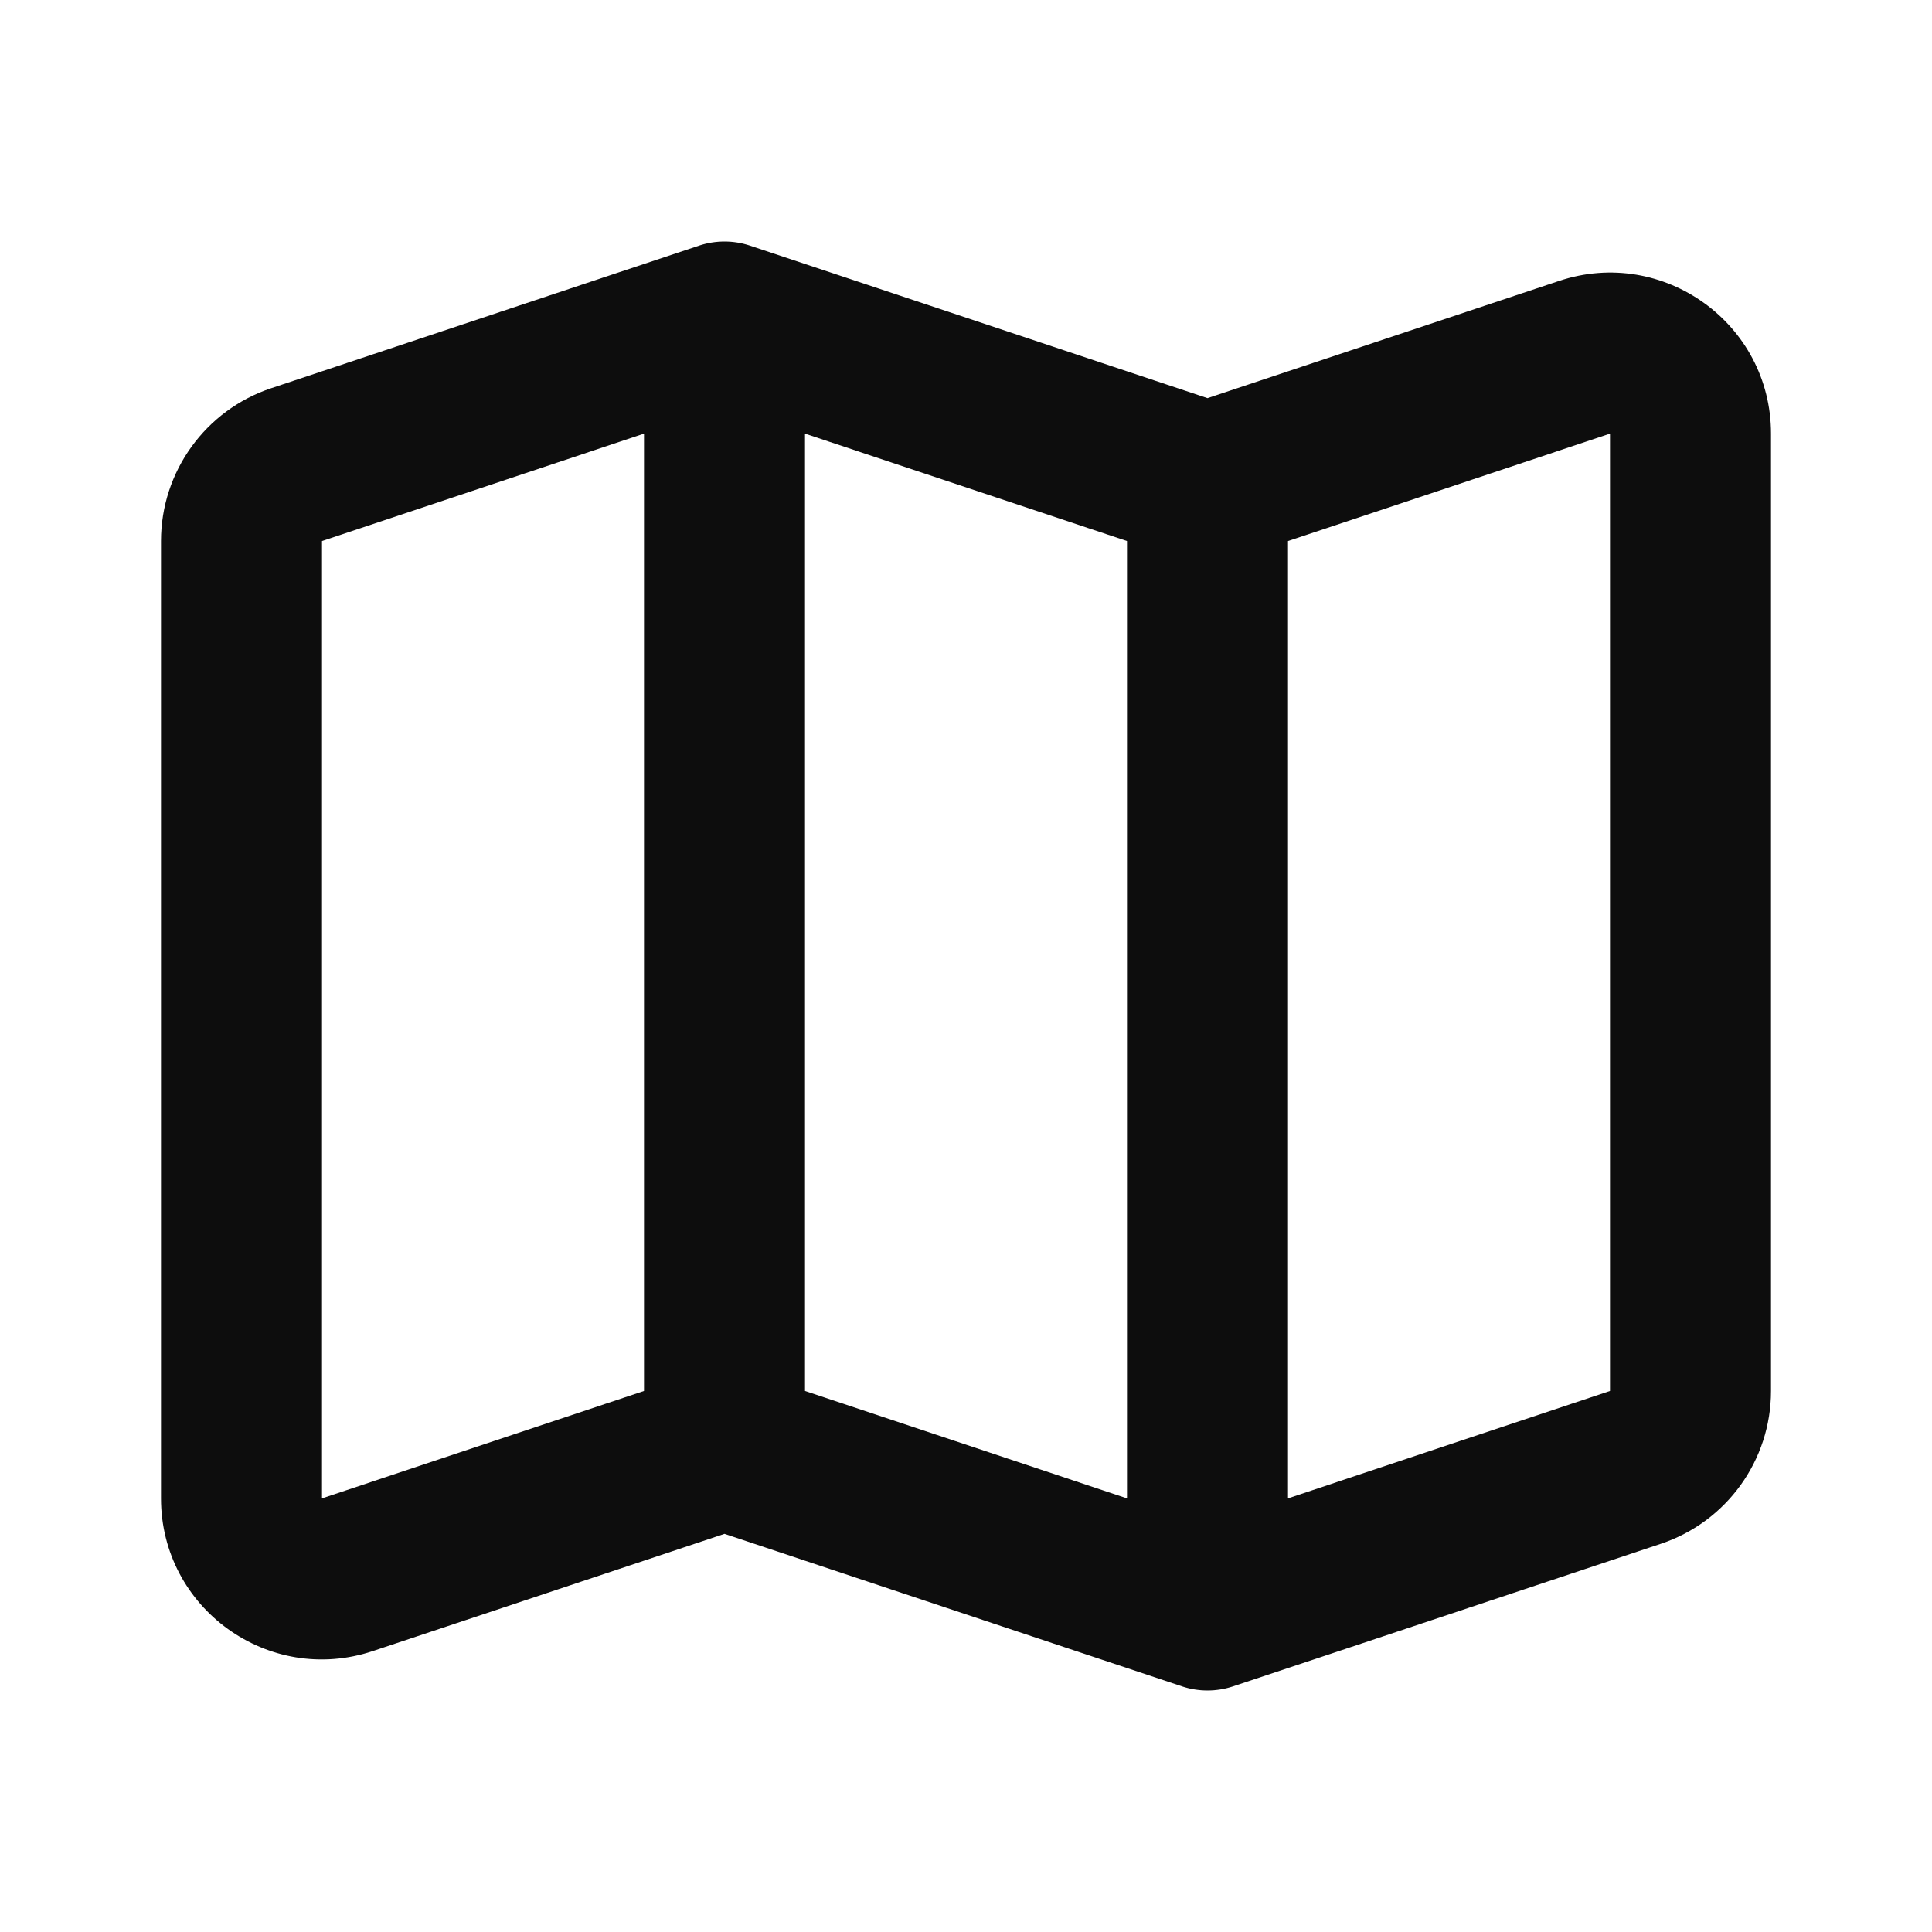
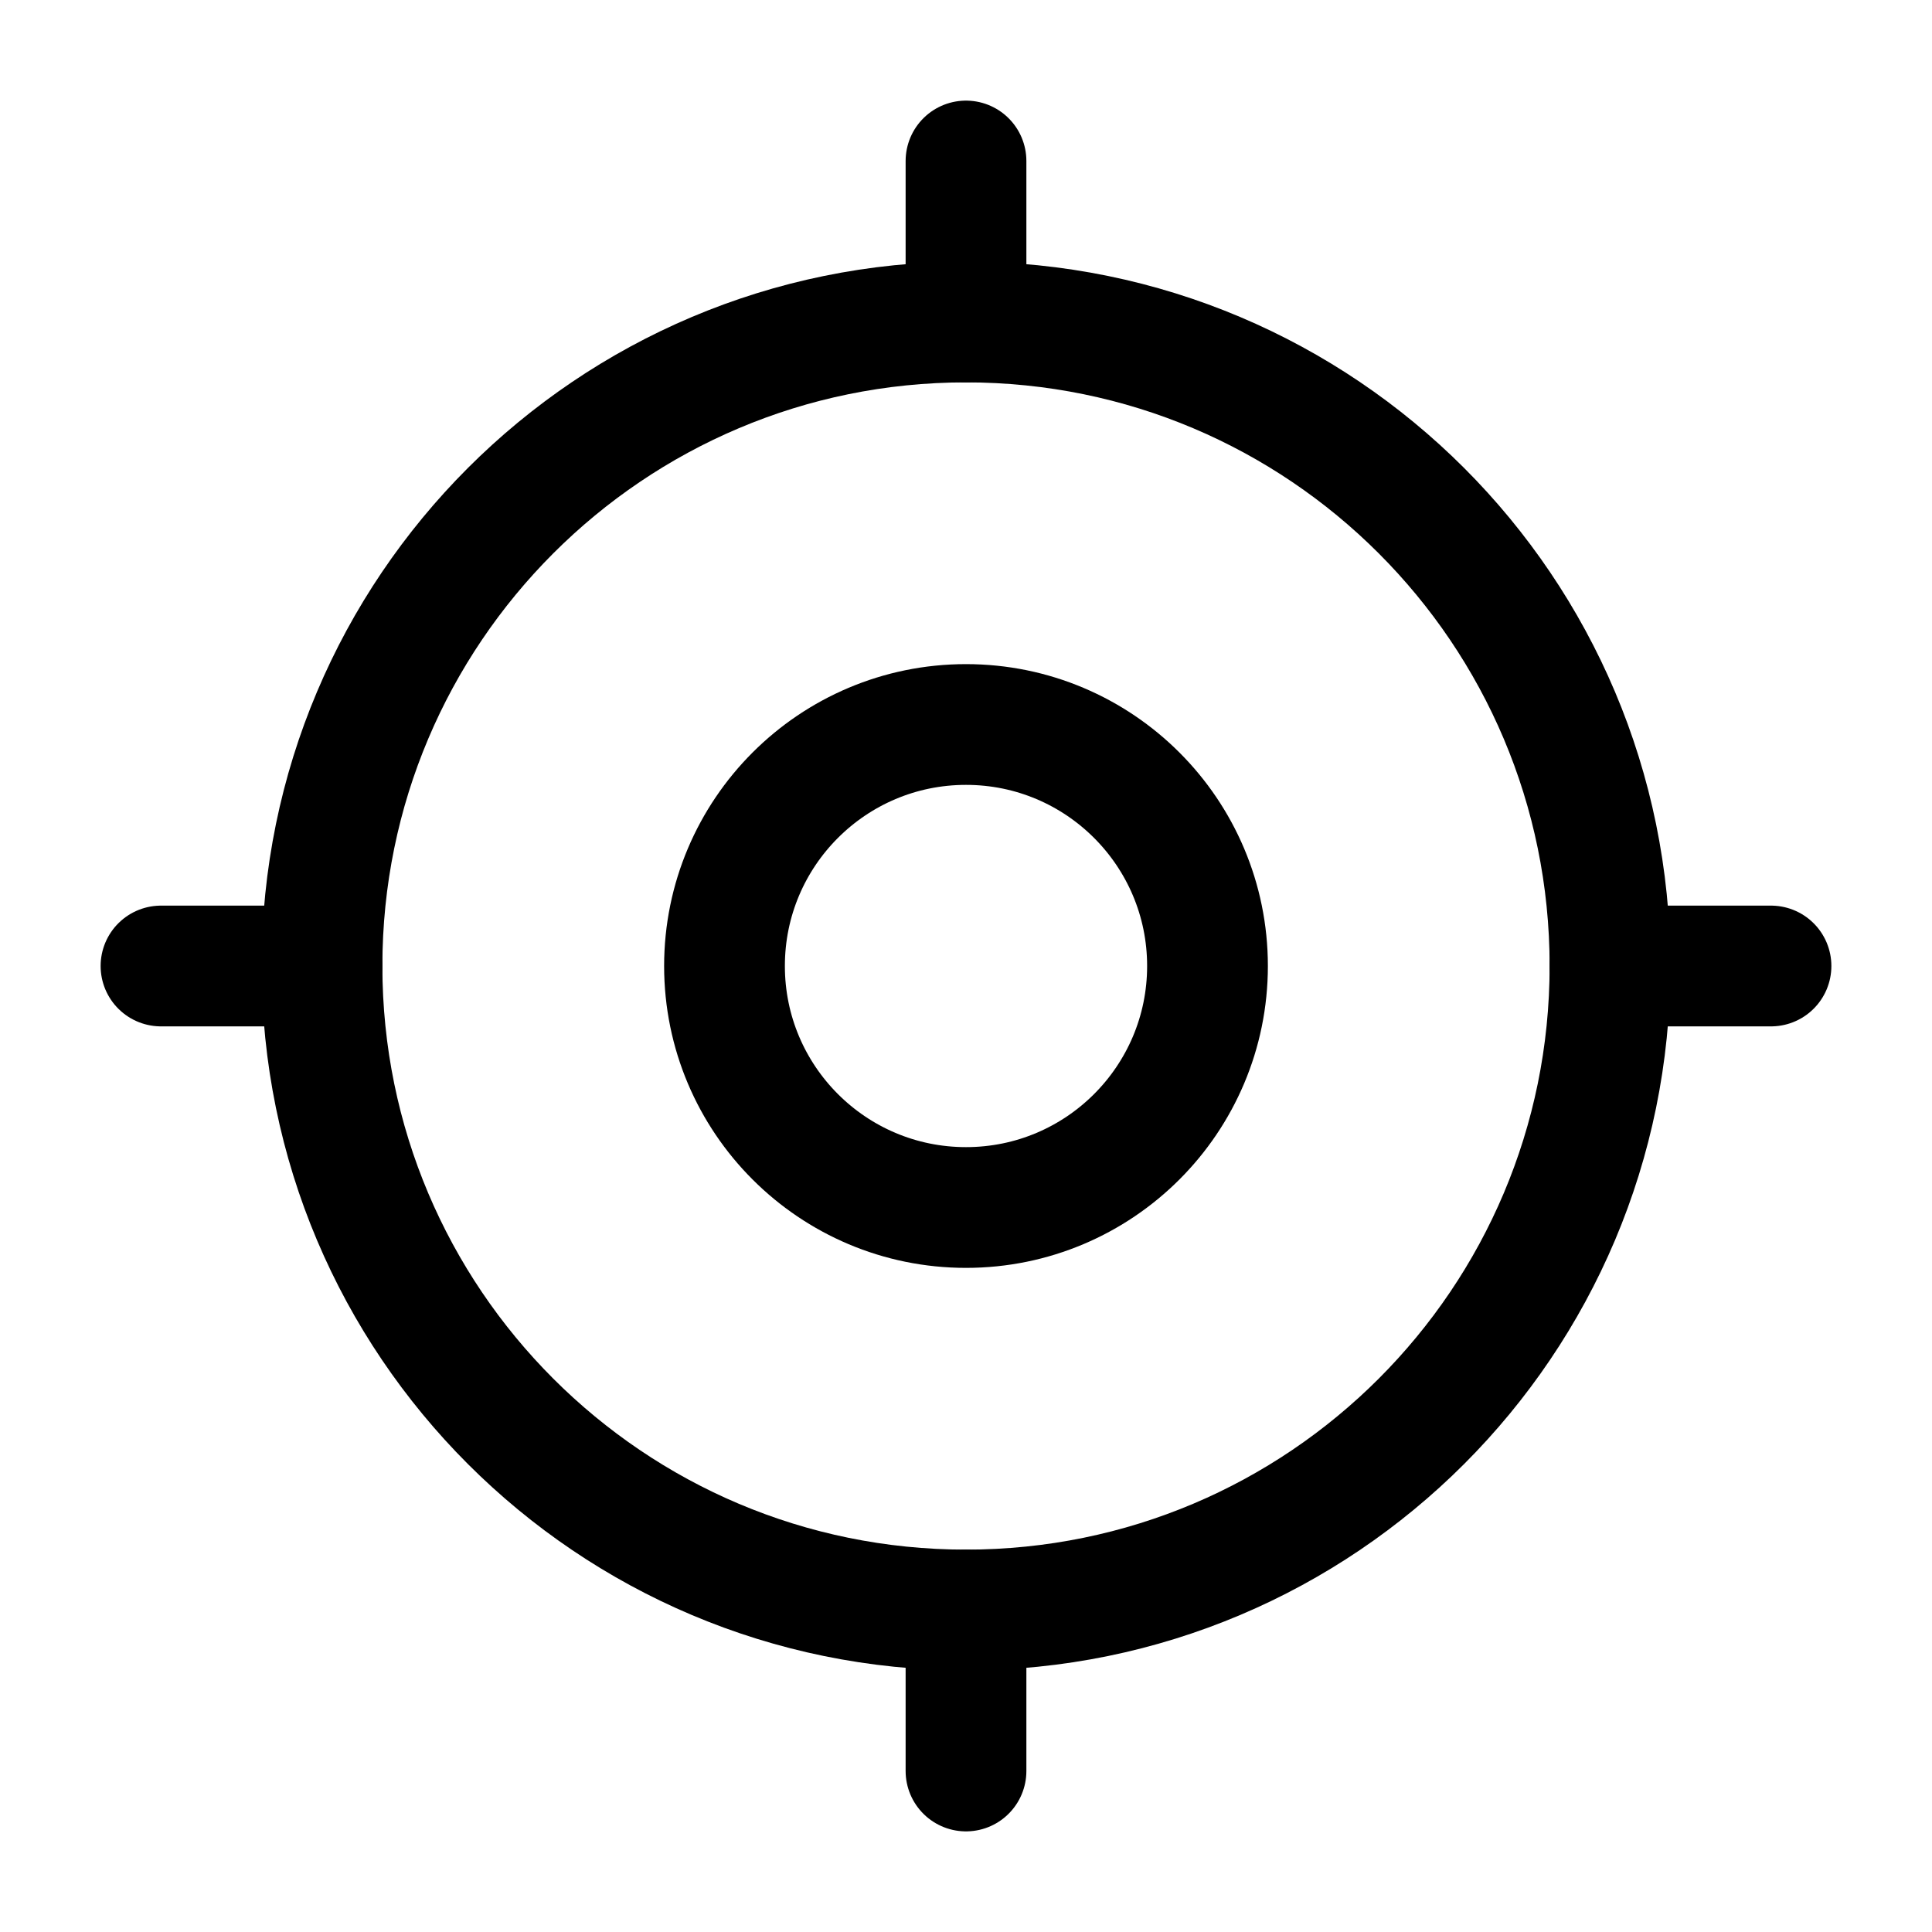
- <svg xmlns="http://www.w3.org/2000/svg" fill="none" viewBox="0 0 24 24" height="24" width="24">
-   <path d="M8.684 3.051C8.889 2.983 9.111 2.983 9.316 3.051L15 4.946L19.367 3.49C20.663 3.058 22 4.022 22 5.387V17.279C22 18.14 21.449 18.904 20.633 19.177L15.316 20.949C15.111 21.017 14.889 21.017 14.684 20.949L9 19.054L4.632 20.51C3.337 20.942 2 19.978 2 18.613V6.721C2 5.86 2.551 5.096 3.368 4.823L8.684 3.051ZM10 17.279L14 18.613V6.721L10 5.387V17.279ZM8 5.387L4 6.721V18.613L8 17.279V5.387ZM16 6.721V18.613L20 17.279V5.387L16 6.721Z" fill="#0D0D0D" />
+ <svg xmlns="http://www.w3.org/2000/svg" class="icon icon-tabler icon-tabler-current-location" width="32" height="32" viewBox="0 0 24 24" stroke-width="1.5" stroke="#000000" fill="none" stroke-linecap="round" stroke-linejoin="round">
+   <path stroke="none" d="M0 0h24v24H0z" fill="none" />
+   <circle cx="12" cy="12" r="3" />
+   <circle cx="12" cy="12" r="8" />
+   <line x1="12" y1="2" x2="12" y2="4" />
+   <line x1="12" y1="20" x2="12" y2="22" />
+   <line x1="20" y1="12" x2="22" y2="12" />
+   <line x1="2" y1="12" x2="4" y2="12" />
</svg>
